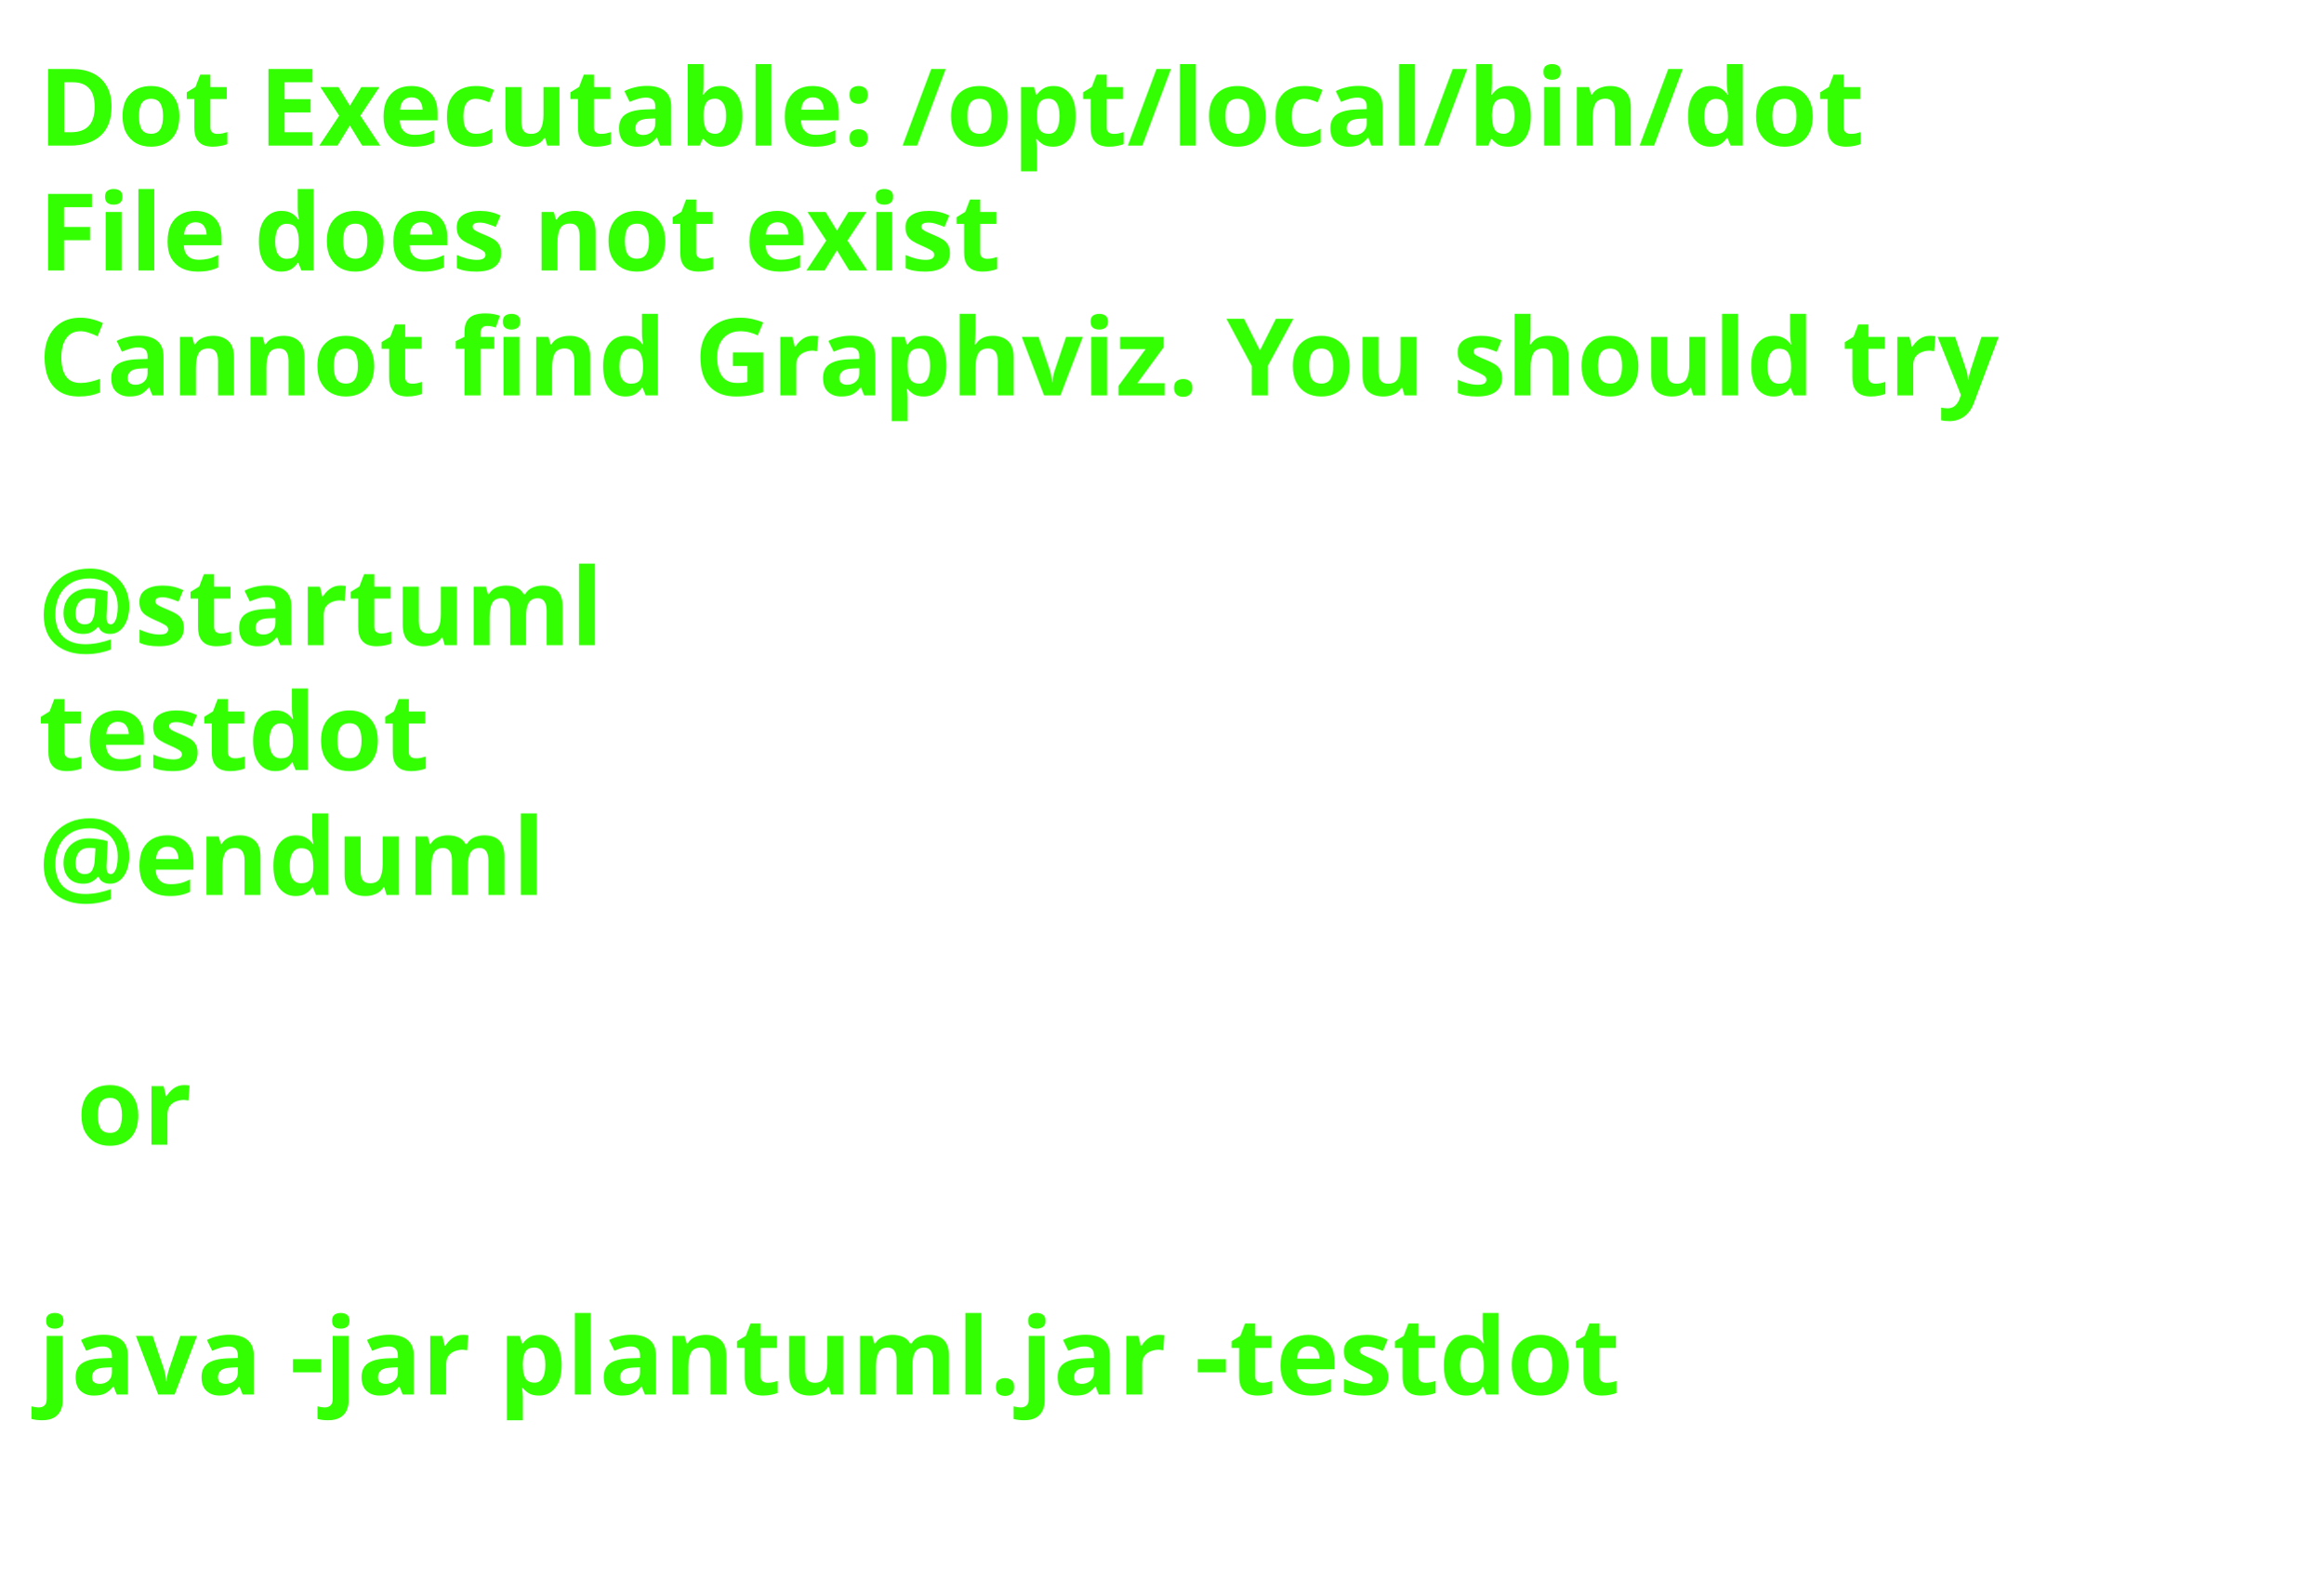
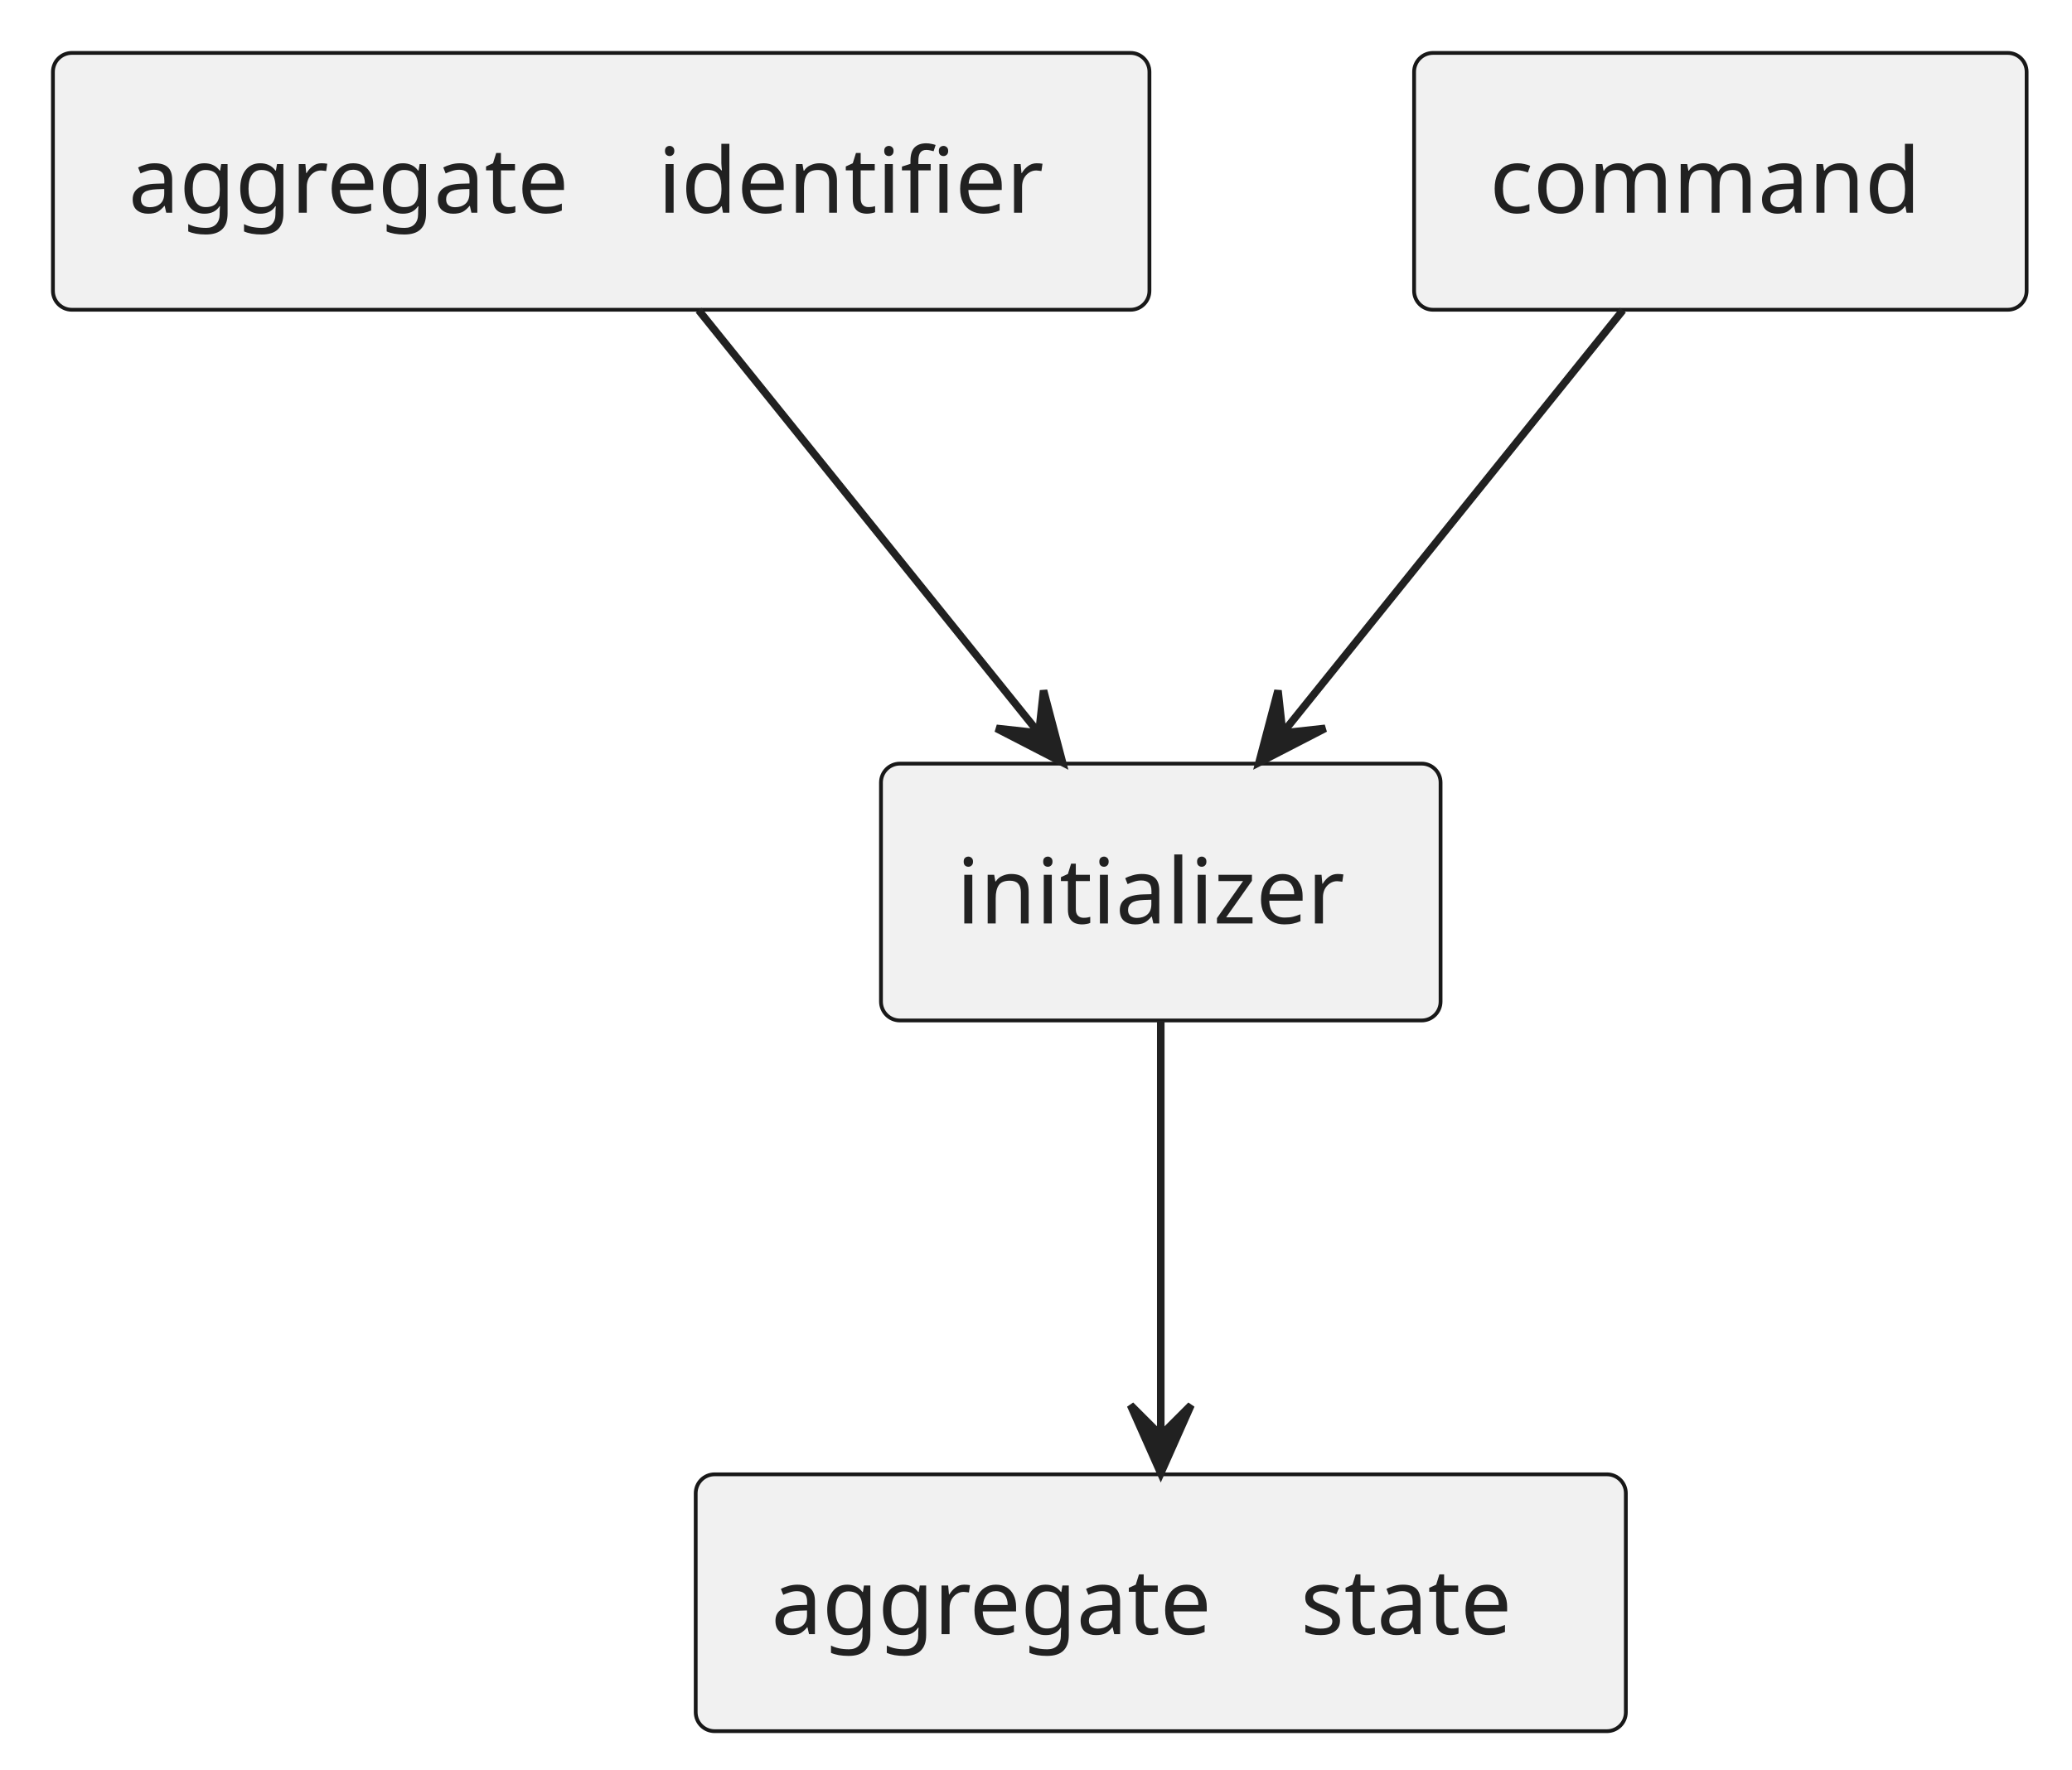
- <svg xmlns="http://www.w3.org/2000/svg" contentStyleType="text/css" height="206px" preserveAspectRatio="none" style="width:303px;height:206px;background:#FFFFFF;" version="1.1" viewBox="0 0 303 206" width="303px" zoomAndPan="magnify">
+ <svg xmlns="http://www.w3.org/2000/svg" contentStyleType="text/css" height="234px" preserveAspectRatio="none" style="width:274px;height:234px;background:#FFFFFF;" version="1.1" viewBox="0 0 274 234" width="274px" zoomAndPan="magnify">
  <defs />
  <g>
-     <text fill="#33FF02" font-family="sans-serif" font-size="14" font-weight="bold" lengthAdjust="spacing" textLength="261" x="5" y="19">Dot Executable: /opt/local/bin/dot</text>
-     <text fill="#33FF02" font-family="sans-serif" font-size="14" font-weight="bold" lengthAdjust="spacing" textLength="145" x="5" y="35.297">File does not exist</text>
-     <text fill="#33FF02" font-family="sans-serif" font-size="14" font-weight="bold" lengthAdjust="spacing" textLength="291" x="5" y="51.594">Cannot find Graphviz. You should try</text>
-     <text fill="#33FF02" font-family="sans-serif" font-size="14" font-weight="bold" lengthAdjust="spacing" textLength="5" x="5" y="67.891"> </text>
-     <text fill="#33FF02" font-family="sans-serif" font-size="14" font-weight="bold" lengthAdjust="spacing" textLength="79" x="5" y="84.188">@startuml</text>
-     <text fill="#33FF02" font-family="sans-serif" font-size="14" font-weight="bold" lengthAdjust="spacing" textLength="57" x="5" y="100.484">testdot</text>
-     <text fill="#33FF02" font-family="sans-serif" font-size="14" font-weight="bold" lengthAdjust="spacing" textLength="72" x="5" y="116.781">@enduml</text>
-     <text fill="#33FF02" font-family="sans-serif" font-size="14" font-weight="bold" lengthAdjust="spacing" textLength="5" x="5" y="133.078"> </text>
-     <text fill="#33FF02" font-family="sans-serif" font-size="14" font-weight="bold" lengthAdjust="spacing" textLength="17" x="10" y="149.375">or</text>
-     <text fill="#33FF02" font-family="sans-serif" font-size="14" font-weight="bold" lengthAdjust="spacing" textLength="5" x="5" y="165.672"> </text>
-     <text fill="#33FF02" font-family="sans-serif" font-size="14" font-weight="bold" lengthAdjust="spacing" textLength="227" x="5" y="181.969">java -jar plantuml.jar -testdot</text>
-     <text fill="#33FF02" font-family="sans-serif" font-size="14" font-weight="bold" lengthAdjust="spacing" textLength="5" x="5" y="198.266"> </text>
+     <g id="elem_aggregate_identifier">
+       <rect fill="#F1F1F1" height="33.969" rx="2.5" ry="2.5" style="stroke:#181818;stroke-width:0.5;" width="145" x="7" y="7" />
+       <text fill="#212121" font-family="sans-serif" font-size="12" lengthAdjust="spacing" textLength="66" x="17" y="28.139">aggregate</text>
+       <text fill="#212121" font-family="sans-serif" font-size="12" lengthAdjust="spacing" textLength="4" x="83" y="28.139"> </text>
+       <text fill="#212121" font-family="sans-serif" font-size="12" lengthAdjust="spacing" textLength="55" x="87" y="28.139">identifier</text>
+     </g>
+     <g id="elem_command">
+       <rect fill="#F1F1F1" height="33.969" rx="2.5" ry="2.5" style="stroke:#181818;stroke-width:0.5;" width="81" x="187" y="7" />
+       <text fill="#212121" font-family="sans-serif" font-size="12" lengthAdjust="spacing" textLength="61" x="197" y="28.139">command</text>
+     </g>
+     <g id="elem_aggregate">
+       <rect fill="#F1F1F1" height="33.969" rx="2.5" ry="2.5" style="stroke:#181818;stroke-width:0.5;" width="123" x="92" y="195" />
+       <text fill="#212121" font-family="sans-serif" font-size="12" lengthAdjust="spacing" textLength="66" x="102" y="216.139">aggregate</text>
+       <text fill="#212121" font-family="sans-serif" font-size="12" lengthAdjust="spacing" textLength="4" x="168" y="216.139"> </text>
+       <text fill="#212121" font-family="sans-serif" font-size="12" lengthAdjust="spacing" textLength="33" x="172" y="216.139">state</text>
+     </g>
+     <g id="elem_initializer">
+       <rect fill="#F1F1F1" height="33.969" rx="2.5" ry="2.5" style="stroke:#181818;stroke-width:0.5;" width="74" x="116.5" y="101" />
+       <text fill="#212121" font-family="sans-serif" font-size="12" lengthAdjust="spacing" textLength="54" x="126.5" y="122.139">initializer</text>
+     </g>
+     <g id="link_aggregate_identifier_initializer">
+       <path d="M92.39,41.03 C104.83,56.5 123.72,79.98 137.21,96.74 " fill="none" id="aggregate_identifier-to-initializer" style="stroke:#212121;stroke-width:1.0;" />
+       <polygon fill="#212121" points="140.51,100.85,137.999,91.327,137.381,96.95,131.758,96.333,140.51,100.85" style="stroke:#212121;stroke-width:1.0;" />
+     </g>
+     <g id="link_command_initializer">
+       <path d="M214.61,41.03 C202.17,56.5 183.28,79.98 169.79,96.74 " fill="none" id="command-to-initializer" style="stroke:#212121;stroke-width:1.0;" />
+       <polygon fill="#212121" points="166.49,100.85,175.242,96.333,169.619,96.95,169.001,91.327,166.49,100.85" style="stroke:#212121;stroke-width:1.0;" />
+     </g>
+     <g id="link_initializer_aggregate">
+       <path d="M153.5,135.03 C153.5,150.1 153.5,172.79 153.5,189.45 " fill="none" id="initializer-to-aggregate" style="stroke:#212121;stroke-width:1.0;" />
+       <polygon fill="#212121" points="153.5,194.85,157.5,185.85,153.5,189.85,149.5,185.85,153.5,194.85" style="stroke:#212121;stroke-width:1.0;" />
+     </g>
  </g>
</svg>
